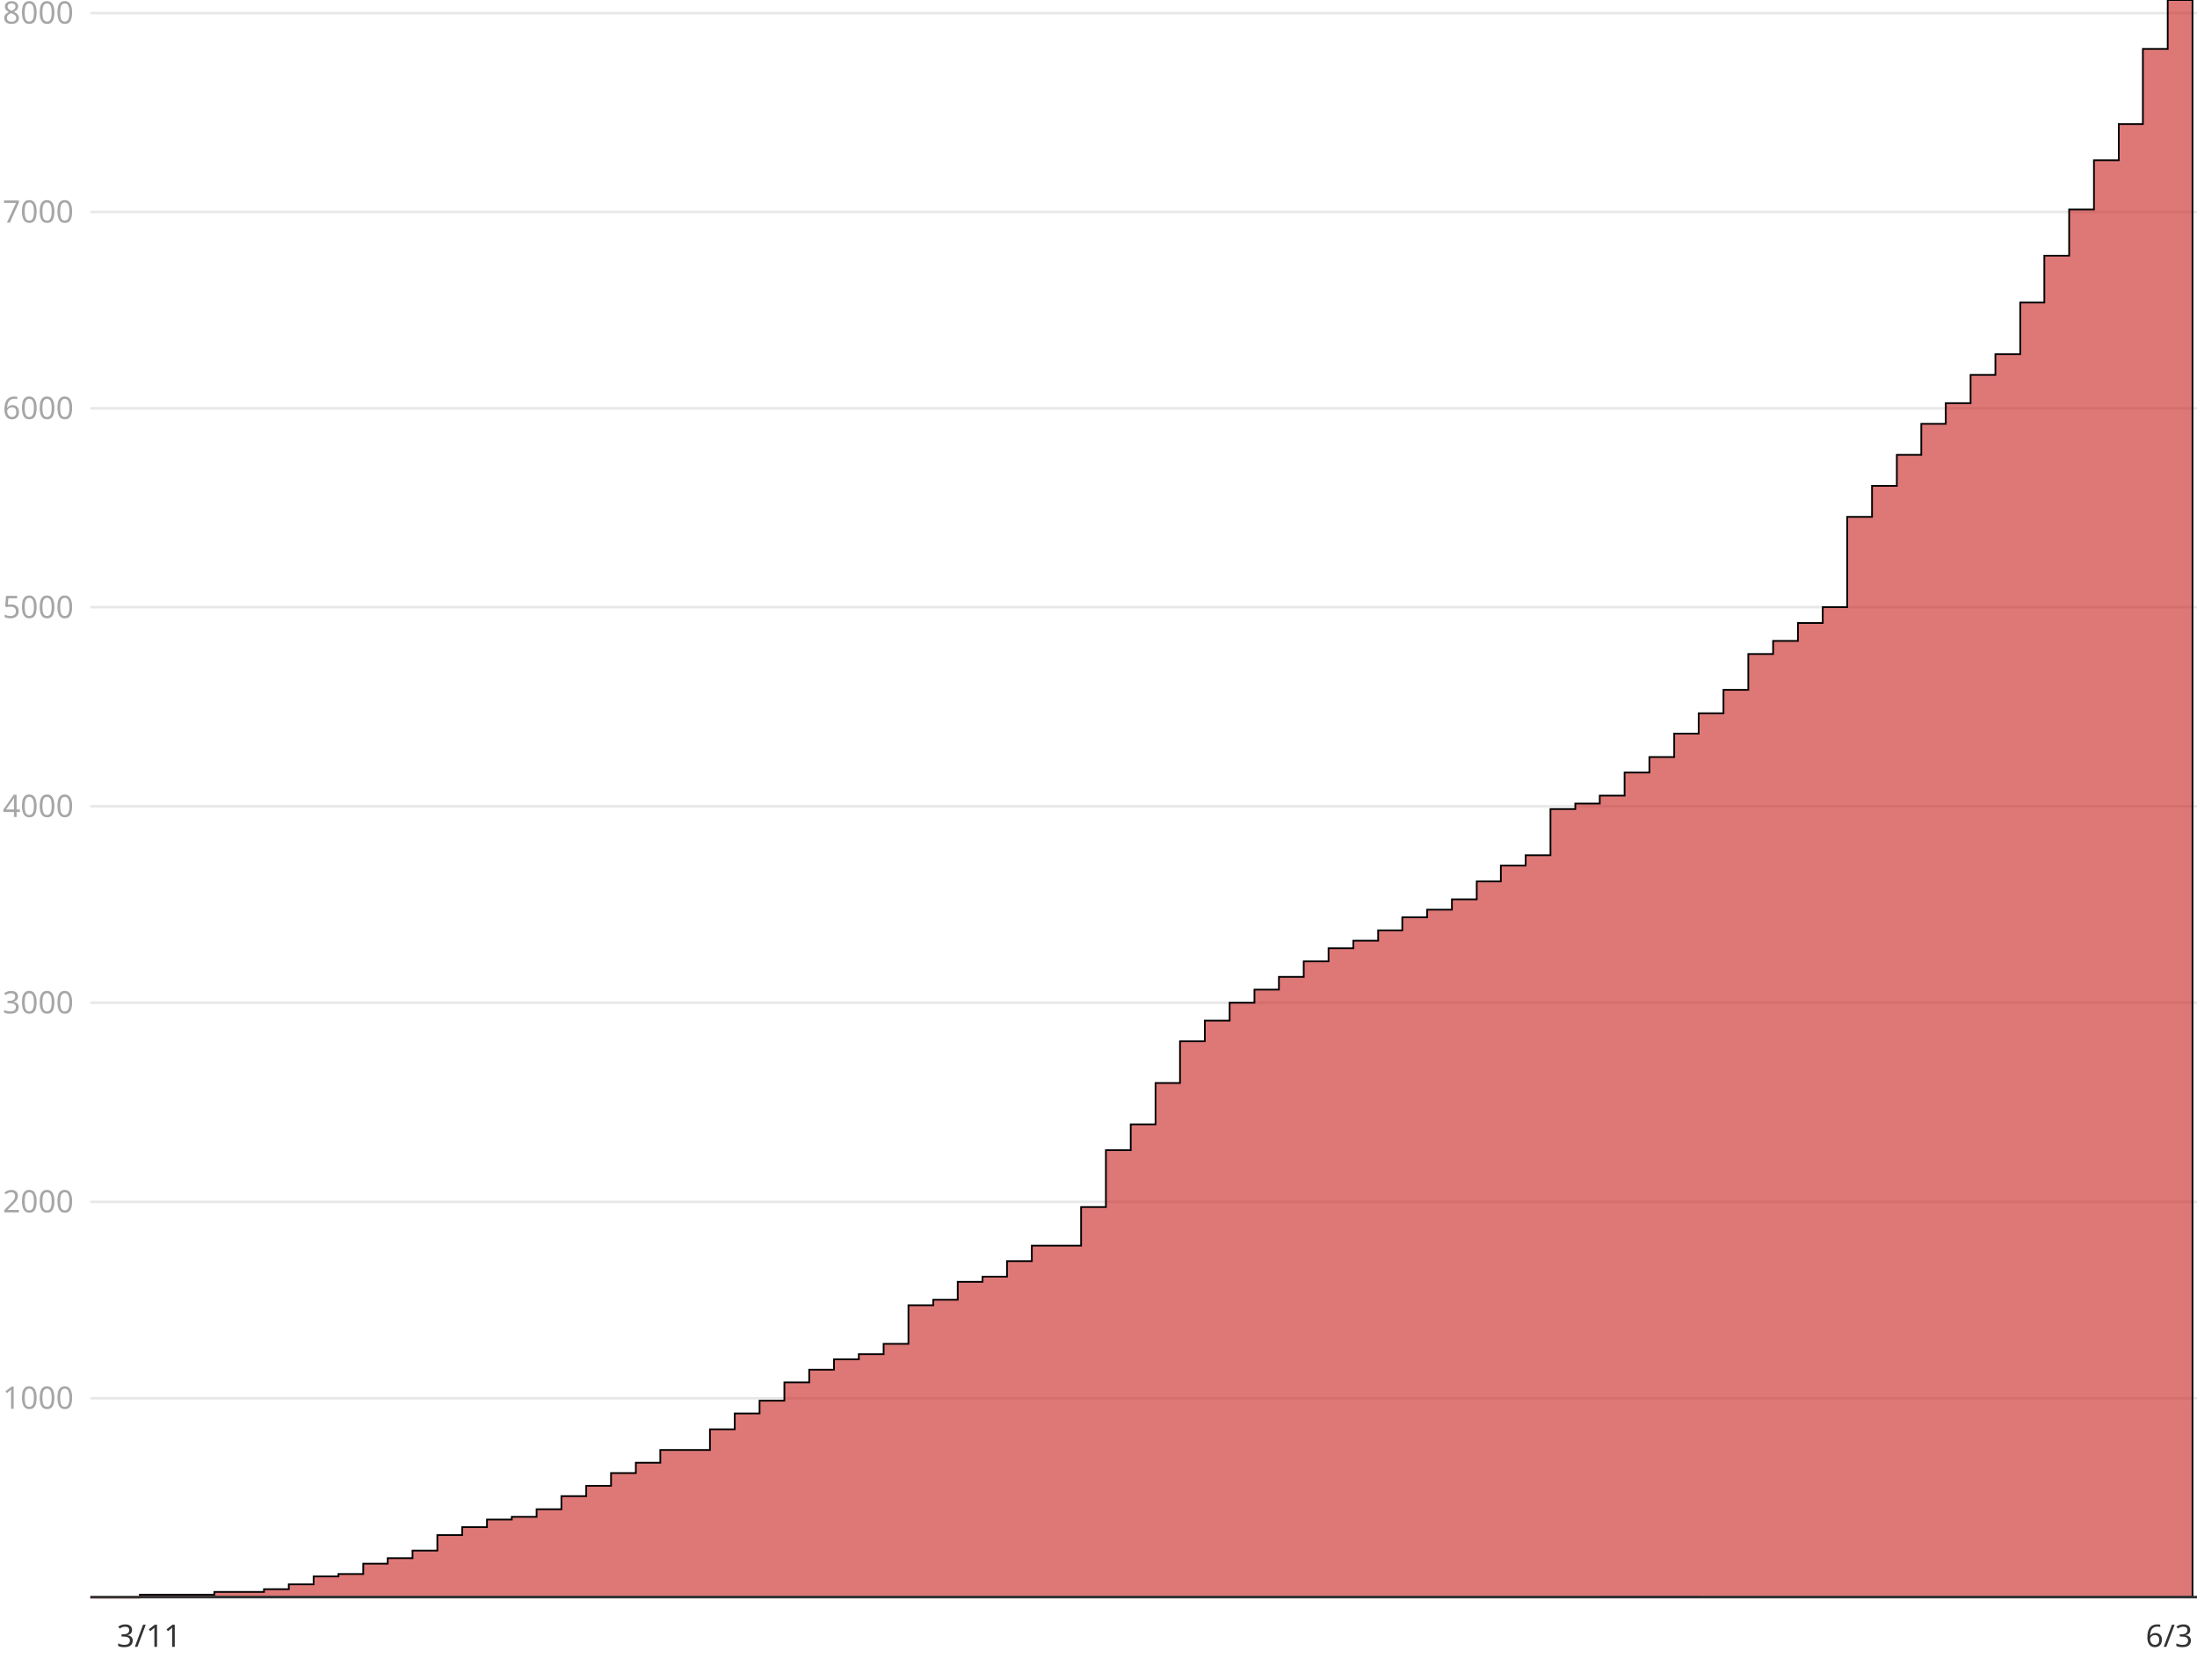
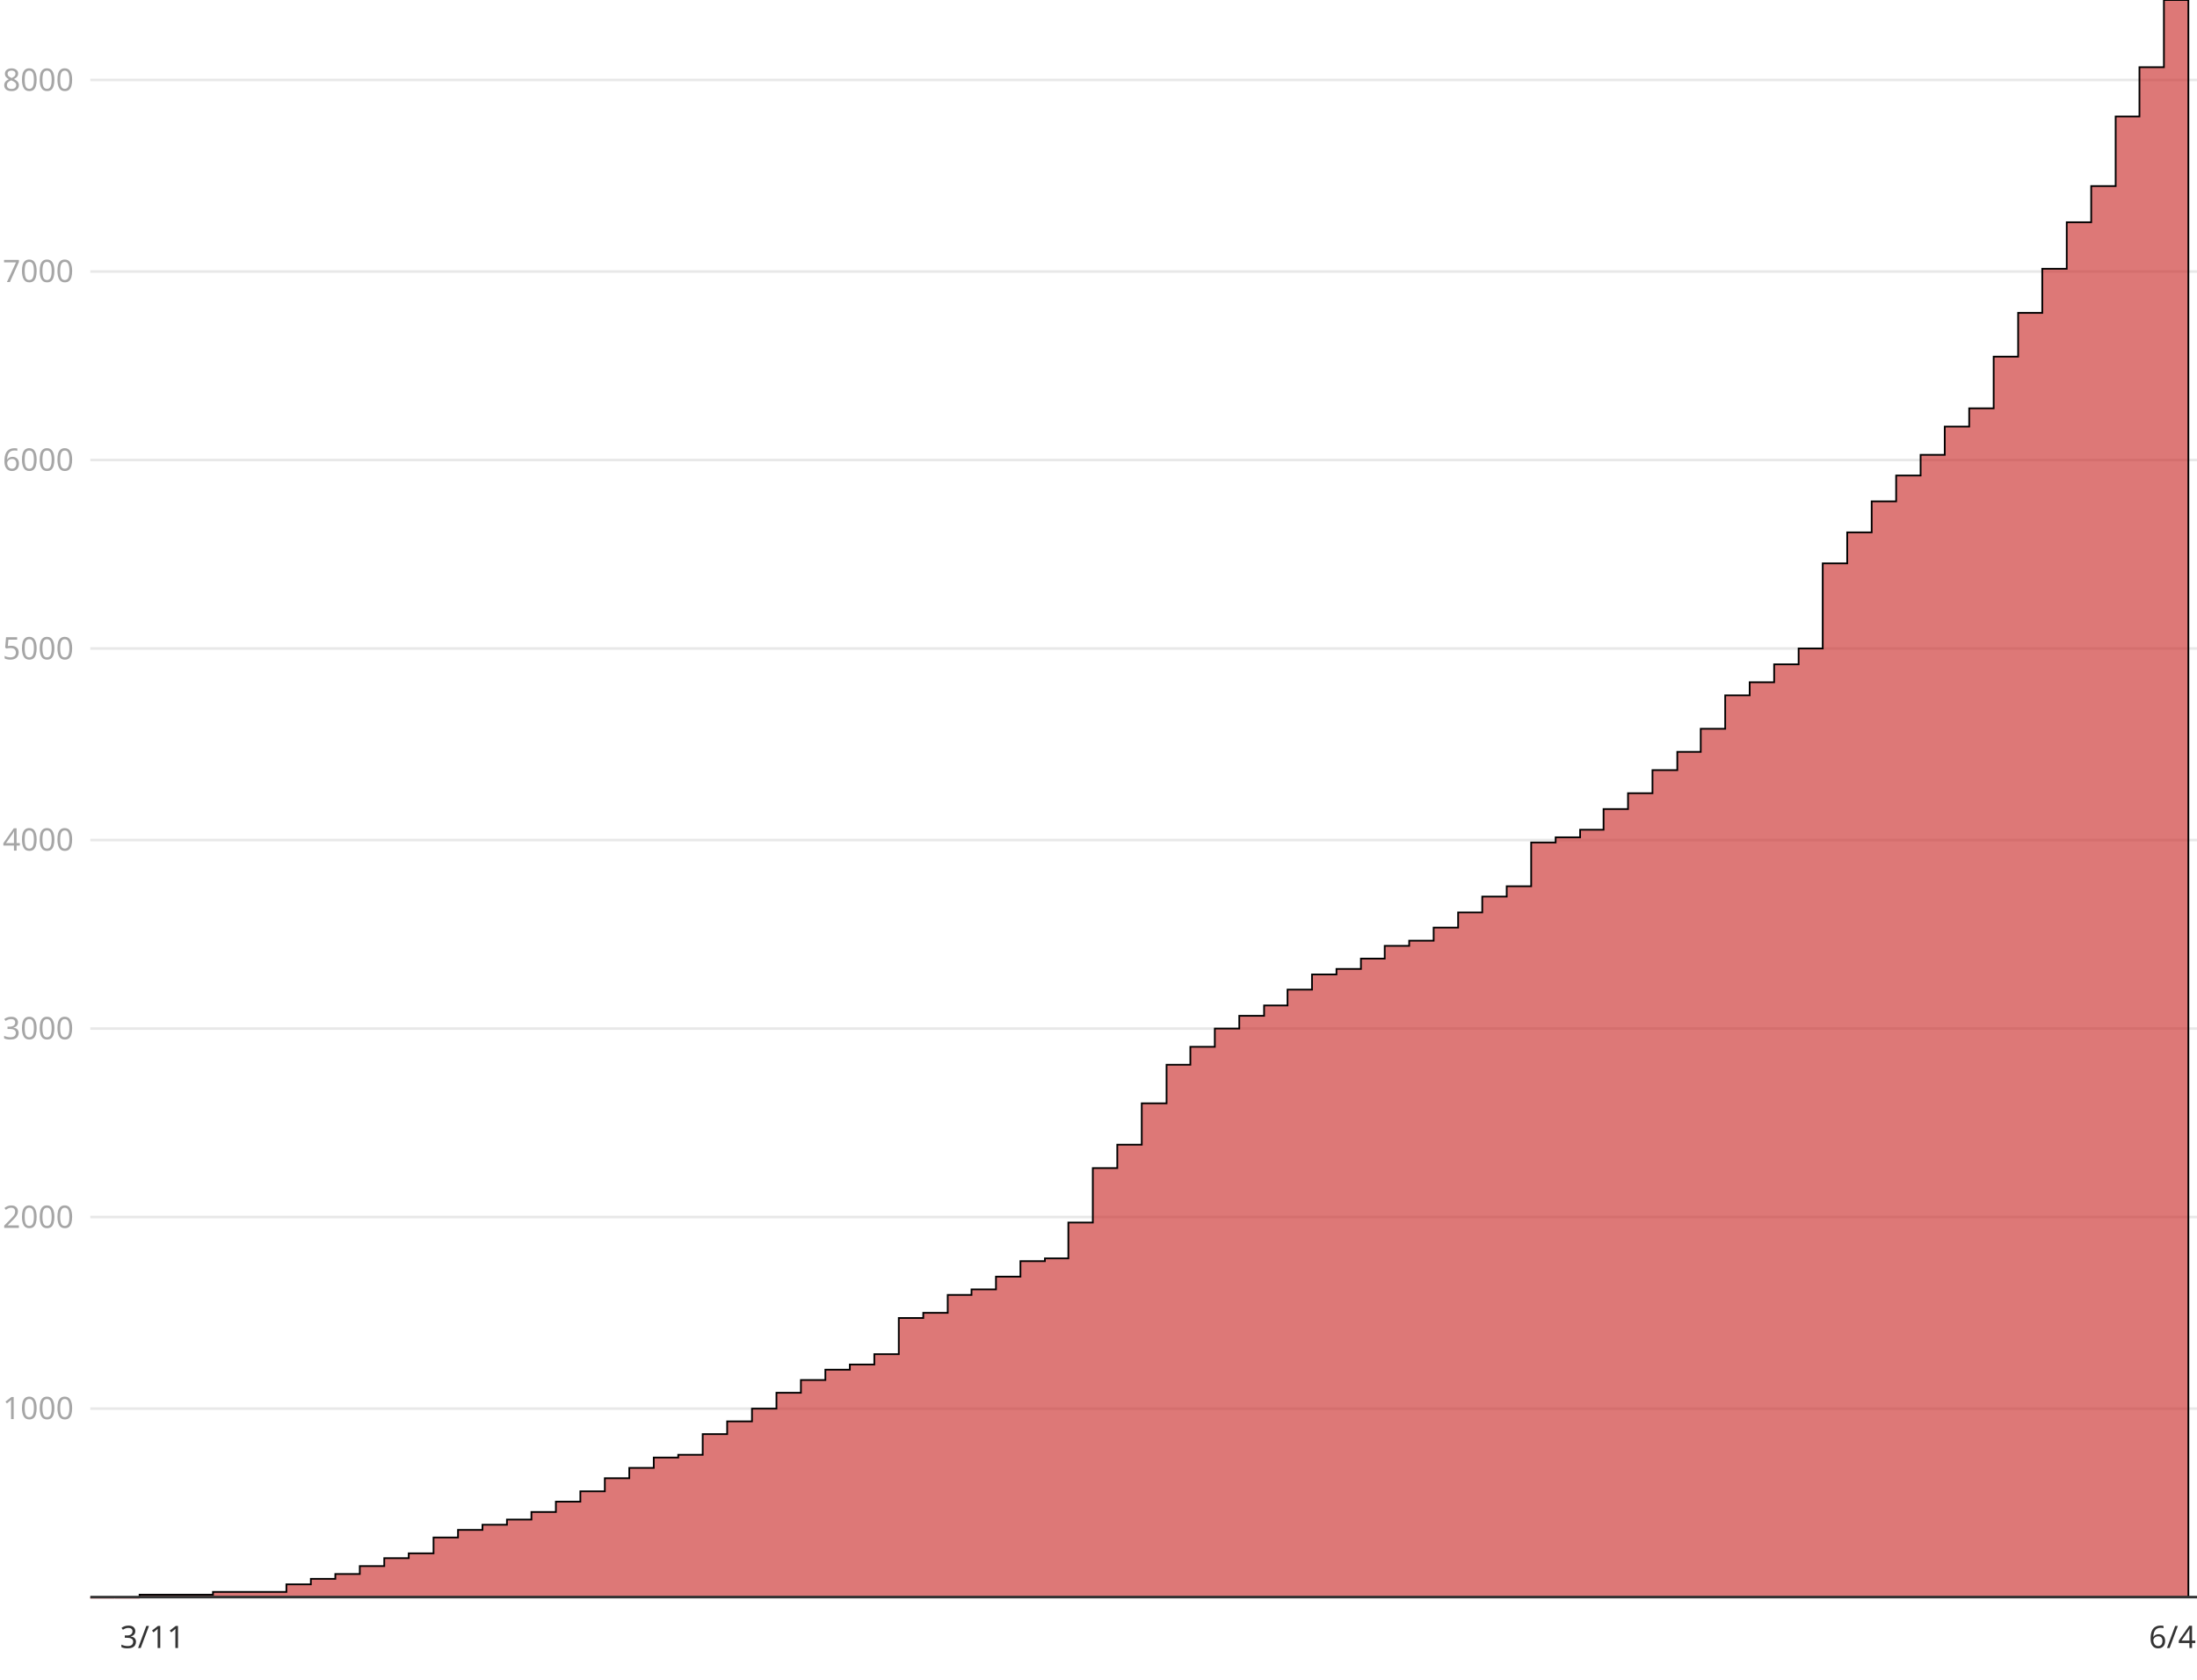
<svg xmlns="http://www.w3.org/2000/svg" xmlns:xlink="http://www.w3.org/1999/xlink" version="1.1" id="Layer_1" x="0px" y="0px" viewBox="0 0 637.5 487.5" style="enable-background:new 0 0 637.5 487.5;" xml:space="preserve">
  <style type="text/css">
	.st0{clip-path:url(#SVGID_2_);}
	.st1{clip-path:url(#SVGID_4_);fill:none;stroke:#E8E8E8;stroke-width:0.75;stroke-miterlimit:10;}
	.st2{clip-path:url(#SVGID_4_);fill:#C71E1D;}
	.st3{clip-path:url(#SVGID_4_);fill:#C71E1D;fill-opacity:0.6;stroke:#000000;stroke-width:0.5;stroke-miterlimit:10;}
	.st4{clip-path:url(#SVGID_4_);fill:none;stroke:#333333;stroke-width:0.75;stroke-miterlimit:10;}
	.st5{fill:#A6A6A6;}
	.st6{font-family:'Roboto-Regular';}
	.st7{font-size:9px;}
	.st8{fill:#333333;}
</style>
  <g>
    <defs>
      <rect id="SVGID_1_" width="637.5" height="487.5" />
    </defs>
    <clipPath id="SVGID_2_">
      <use xlink:href="#SVGID_1_" style="overflow:visible;" />
    </clipPath>
    <g class="st0">
      <defs>
        <polyline id="SVGID_3_" points="0,483 0,0 637.5,0 637.5,483    " />
      </defs>
      <clipPath id="SVGID_4_">
        <use xlink:href="#SVGID_3_" style="overflow:visible;" />
      </clipPath>
-       <line class="st1" x1="26.2" y1="3.8" x2="637.5" y2="3.8" />
-       <line class="st1" x1="26.2" y1="61.5" x2="637.5" y2="61.5" />
-       <line class="st1" x1="26.2" y1="118.5" x2="637.5" y2="118.5" />
-       <line class="st1" x1="26.2" y1="176.2" x2="637.5" y2="176.2" />
-       <line class="st1" x1="26.2" y1="234" x2="637.5" y2="234" />
-       <line class="st1" x1="26.2" y1="291" x2="637.5" y2="291" />
-       <line class="st1" x1="26.2" y1="348.8" x2="637.5" y2="348.8" />
-       <line class="st1" x1="26.2" y1="405.8" x2="637.5" y2="405.8" />
-       <rect x="26.2" y="463.5" class="st2" width="7.2" height="0.4" />
-       <rect x="33.4" y="463.5" class="st2" width="7.2" height="0.4" />
-       <polygon class="st3" points="629,0 629,14.2 621.8,14.2 621.8,36 614.8,36 614.8,46.5 607.6,46.5 607.6,60.8 600.4,60.8     600.4,74.2 593.2,74.2 593.2,87.8 586.2,87.8 586.2,102.8 579,102.8 579,108.8 571.8,108.8 571.8,117 564.6,117 564.6,123     557.5,123 557.5,132 550.4,132 550.4,141 543.2,141 543.2,150 536,150 536,176.2 528.9,176.2 528.9,180.8 521.7,180.8 521.7,186     514.5,186 514.5,189.8 507.3,189.8 507.3,200.2 500.1,200.2 500.1,207 492.9,207 492.9,212.9 485.8,212.9 485.8,219.7     478.6,219.7 478.6,224.2 471.4,224.2 471.4,230.9 464.2,230.9 464.2,233.2 457.1,233.2 457.1,234.8 449.9,234.8 449.9,248.2     442.7,248.2 442.7,251.2 435.5,251.2 435.5,255.8 428.5,255.8 428.5,261 421.3,261 421.3,264 414.1,264 414.1,266.2 406.9,266.2     406.9,270 399.9,270 399.9,273 392.7,273 392.7,275.2 385.5,275.2 385.5,279 378.3,279 378.3,283.5 371.1,283.5 371.1,287.2     364,287.2 364,291 356.8,291 356.8,296.2 349.6,296.2 349.6,302.2 342.4,302.2 342.4,314.3 335.3,314.3 335.3,326.3 328.1,326.3     328.1,333.8 320.9,333.8 320.9,350.3 313.7,350.3 313.7,361.5 306.6,361.5 299.4,361.5 299.4,366 292.2,366 292.2,370.5     285.1,370.5 285.1,372 277.9,372 277.9,377.2 270.8,377.2 270.8,378.8 263.6,378.8 263.6,390 256.4,390 256.4,393 249.2,393     249.2,394.5 242,394.5 242,397.5 234.8,397.5 234.8,401.2 227.6,401.2 227.6,406.5 220.4,406.5 220.4,410.2 213.2,410.2     213.2,414.8 206,414.8 206,420.8 198.8,420.8 191.6,420.8 191.6,424.5 184.5,424.5 184.5,427.5 177.3,427.5 177.3,431.2     170.1,431.2 170.1,434.2 162.9,434.2 162.9,438 155.7,438 155.7,440.2 148.5,440.2 148.5,441 141.3,441 141.3,443.2 134.1,443.2     134.1,445.5 126.9,445.5 126.9,450 119.7,450 119.7,452.2 112.5,452.2 112.5,453.8 105.4,453.8 105.4,456.8 98.2,456.8     98.2,457.5 91,457.5 91,459.8 83.8,459.8 83.8,461.2 76.6,461.2 76.6,462 69.4,462 62.2,462 62.2,462.8 55,462.8 47.8,462.8     40.6,462.8 40.6,463.5 47.8,463.5 55,463.5 62.2,463.5 69.4,463.5 76.6,463.5 83.8,463.5 91,463.5 98.2,463.5 105.4,463.5     112.5,463.5 119.7,463.5 126.9,463.5 134.1,463.5 141.3,463.5 148.5,463.5 155.7,463.5 162.9,463.5 170.1,463.5 177.3,463.5     184.5,463.5 191.6,463.5 198.8,463.5 206,463.5 213.2,463.5 220.4,463.5 227.6,463.5 234.8,463.5 242,463.5 249.2,463.5     256.4,463.5 263.6,463.5 270.8,463.5 277.9,463.5 285.1,463.5 285.1,463.5 292.2,463.5 299.4,463.5 306.6,463.5 313.7,463.5     313.7,463.5 320.9,463.5 328.1,463.5 335.3,463.5 342.5,463.5 342.5,463.5 349.6,463.5 356.8,463.5 364,463.5 371.1,463.5     371.2,463.5 378.3,463.5 385.5,463.5 392.7,463.5 399.9,463.5 406.9,463.5 407.1,463.5 414.1,463.5 421.3,463.5 428.5,463.5     435.5,463.5 435.7,463.5 442.7,463.5 449.9,463.5 457.1,463.5 464.3,463.5 464.3,463.4 471.4,463.4 478.6,463.4 485.8,463.4     492.9,463.4 492.9,463.5 500.1,463.5 507.3,463.5 514.5,463.5 521.7,463.5 528.9,463.5 536,463.5 536.1,463.5 543.2,463.5     550.4,463.5 557.5,463.5 564.6,463.5 564.7,463.5 571.8,463.5 579,463.5 586.2,463.5 593.2,463.5 593.4,463.5 600.4,463.5     607.6,463.5 614.8,463.5 621.8,463.5 622,463.5 629,463.5 636.2,463.5 636.2,0   " />
+       <line class="st1" x1="26.2" y1="23.2" x2="637.5" y2="23.2" />
+       <line class="st1" x1="26.2" y1="78.8" x2="637.5" y2="78.8" />
+       <line class="st1" x1="26.2" y1="133.5" x2="637.5" y2="133.5" />
+       <line class="st1" x1="26.2" y1="188.2" x2="637.5" y2="188.2" />
+       <line class="st1" x1="26.2" y1="243.8" x2="637.5" y2="243.8" />
+       <line class="st1" x1="26.2" y1="298.5" x2="637.5" y2="298.5" />
+       <line class="st1" x1="26.2" y1="353.2" x2="637.5" y2="353.2" />
+       <line class="st1" x1="26.2" y1="408.8" x2="637.5" y2="408.8" />
+       <rect x="26.2" y="463.5" class="st2" width="7.1" height="0.4" />
+       <rect x="33.4" y="463.5" class="st2" width="7.1" height="0.4" />
+       <polygon class="st3" points="627.9,0 627.9,19.5 620.8,19.5 620.8,33.8 613.9,33.8 613.9,54 606.8,54 606.8,64.5 599.7,64.5     599.7,78 592.6,78 592.6,90.8 585.6,90.8 585.6,103.5 578.5,103.5 578.5,118.5 571.4,118.5 571.4,123.8 564.3,123.8 564.3,132     557.3,132 557.3,138 550.2,138 550.2,145.5 543.1,145.5 543.1,154.5 536,154.5 536,163.5 528.9,163.5 528.9,188.2 521.9,188.2     521.9,192.8 514.8,192.8 514.8,198 507.7,198 507.7,201.8 500.6,201.8 500.6,211.5 493.5,211.5 493.5,218.2 486.7,218.2     486.7,223.5 479.5,223.5 479.5,230.2 472.4,230.2 472.4,234.8 465.3,234.8 465.3,240.8 458.5,240.8 458.5,243 451.4,243     451.4,244.5 444.3,244.5 444.3,257.2 437.2,257.2 437.2,260.2 430.1,260.2 430.1,264.8 423.1,264.8 423.1,269.2 416,269.2     416,273 408.9,273 408.9,274.5 401.8,274.5 401.8,278.2 394.9,278.2 394.9,281.2 387.8,281.2 387.8,282.8 380.7,282.8     380.7,287.2 373.6,287.2 373.6,291.8 366.8,291.8 366.8,294.8 359.6,294.8 359.6,298.5 352.5,298.5 352.5,303.8 345.4,303.8     345.4,309 338.5,309 338.5,320.2 331.3,320.2 331.3,332.2 324.2,332.2 324.2,339 317.1,339 317.1,354.8 310,354.8 310,365.2     303.2,365.2 303.2,366 296.1,366 296.1,370.5 289,370.5 289,374.2 281.9,374.2 281.9,375.8 275,375.8 275,381 267.9,381     267.9,382.5 260.8,382.5 260.8,393 253.7,393 253.7,396 246.6,396 246.6,397.5 239.5,397.5 239.5,400.5 232.4,400.5 232.4,404.2     225.3,404.2 225.3,408.8 218.2,408.8 218.2,412.5 211,412.5 211,416.2 203.9,416.2 203.9,422.2 196.8,422.2 196.8,423 189.7,423     189.7,426 182.6,426 182.6,429 175.5,429 175.5,432.8 168.4,432.8 168.4,435.8 161.3,435.8 161.3,438.8 154.2,438.8 154.2,441     147.1,441 147.1,442.5 140,442.5 140,444 132.9,444 132.9,446.2 125.8,446.2 125.8,450.8 118.6,450.8 118.6,452.2 111.5,452.2     111.5,454.5 104.4,454.5 104.4,456.8 97.3,456.8 97.3,458.2 90.2,458.2 90.2,459.8 83.1,459.8 83.1,462 76,462 68.9,462 61.8,462     61.8,462.8 54.7,462.8 47.6,462.8 40.5,462.8 40.5,463.5 47.6,463.5 54.7,463.5 61.8,463.5 68.9,463.5 76,463.5 83.1,463.5     90.2,463.5 97.3,463.5 104.4,463.5 111.5,463.5 118.6,463.5 125.8,463.5 132.9,463.5 140,463.5 147.1,463.5 154.2,463.5     161.3,463.5 168.4,463.5 175.5,463.5 182.6,463.5 189.7,463.5 196.8,463.5 203.9,463.5 211,463.5 218.2,463.5 225.3,463.5     232.4,463.5 239.5,463.5 246.6,463.5 253.7,463.5 260.8,463.5 267.9,463.5 275,463.5 281.9,463.5 282.1,463.5 289,463.5     296.1,463.5 303.2,463.5 310,463.5 310.3,463.5 317.1,463.5 324.2,463.5 331.3,463.5 338.5,463.5 345.4,463.5 345.6,463.5     352.5,463.5 359.6,463.5 366.8,463.5 373.6,463.5 373.9,463.5 380.7,463.5 387.8,463.5 394.9,463.5 401.8,463.5 402,463.5     408.9,463.5 416,463.5 423.1,463.5 430.1,463.5 430.2,463.5 437.2,463.5 444.3,463.5 451.4,463.5 458.5,463.5 465.3,463.5     465.6,463.5 472.4,463.5 479.5,463.5 486.7,463.5 493.5,463.5 493.8,463.5 500.6,463.5 507.7,463.5 514.8,463.5 521.9,463.5     528.9,463.5 529,463.5 536,463.5 543.1,463.5 550.2,463.5 557.3,463.5 564.3,463.5 564.4,463.5 571.4,463.5 578.5,463.5     585.6,463.5 592.6,463.5 592.7,463.5 599.7,463.5 606.8,463.5 613.9,463.5 620.8,463.5 621,463.5 627.9,463.5 635,463.5 635,0       " />
      <line class="st4" x1="26.2" y1="463.5" x2="637.5" y2="463.5" />
    </g>
    <g class="st0">
-       <text transform="matrix(1 0 0 1 0.7852 408.8496)" class="st5 st6 st7">1000</text>
+       <text transform="matrix(1 0 0 1 0.7852 411.8496)" class="st5 st6 st7">1000</text>
    </g>
    <g class="st0">
-       <text transform="matrix(1 0 0 1 0.7852 351.8496)" class="st5 st6 st7">2000</text>
+       <text transform="matrix(1 0 0 1 0.7852 356.3496)" class="st5 st6 st7">2000</text>
    </g>
    <g class="st0">
-       <text transform="matrix(1 0 0 1 0.7852 294.0996)" class="st5 st6 st7">3000</text>
+       <text transform="matrix(1 0 0 1 0.7852 301.5996)" class="st5 st6 st7">3000</text>
    </g>
    <g class="st0">
-       <text transform="matrix(1 0 0 1 0.7852 237.0996)" class="st5 st6 st7">4000</text>
+       <text transform="matrix(1 0 0 1 0.7852 246.8496)" class="st5 st6 st7">4000</text>
    </g>
    <g class="st0">
-       <text transform="matrix(1 0 0 1 0.7852 179.3496)" class="st5 st6 st7">5000</text>
+       <text transform="matrix(1 0 0 1 0.7852 191.3496)" class="st5 st6 st7">5000</text>
    </g>
    <g class="st0">
-       <text transform="matrix(1 0 0 1 0.7852 121.5996)" class="st5 st6 st7">6000</text>
+       <text transform="matrix(1 0 0 1 0.7852 136.5996)" class="st5 st6 st7">6000</text>
    </g>
    <g class="st0">
-       <text transform="matrix(1 0 0 1 0.7852 64.5996)" class="st5 st6 st7">7000</text>
+       <text transform="matrix(1 0 0 1 0.7852 81.8496)" class="st5 st6 st7">7000</text>
    </g>
    <g class="st0">
-       <text transform="matrix(1 0 0 1 0.7852 6.8496)" class="st5 st6 st7">8000</text>
+       <text transform="matrix(1 0 0 1 0.7852 26.3496)" class="st5 st6 st7">8000</text>
    </g>
  </g>
  <g>
-     <text transform="matrix(1 0 0 1 622.5989 477.937)" class="st8 st6 st7">6/3</text>
+     <text transform="matrix(1 0 0 1 623.5371 478.2855)" class="st8 st6 st7">6/4</text>
  </g>
  <g>
-     <text transform="matrix(1 0 0 1 33.8803 477.9372)" class="st8 st6 st7">3/11</text>
+     <text transform="matrix(1 0 0 1 34.8213 478.2855)" class="st8 st6 st7">3/11</text>
  </g>
</svg>
